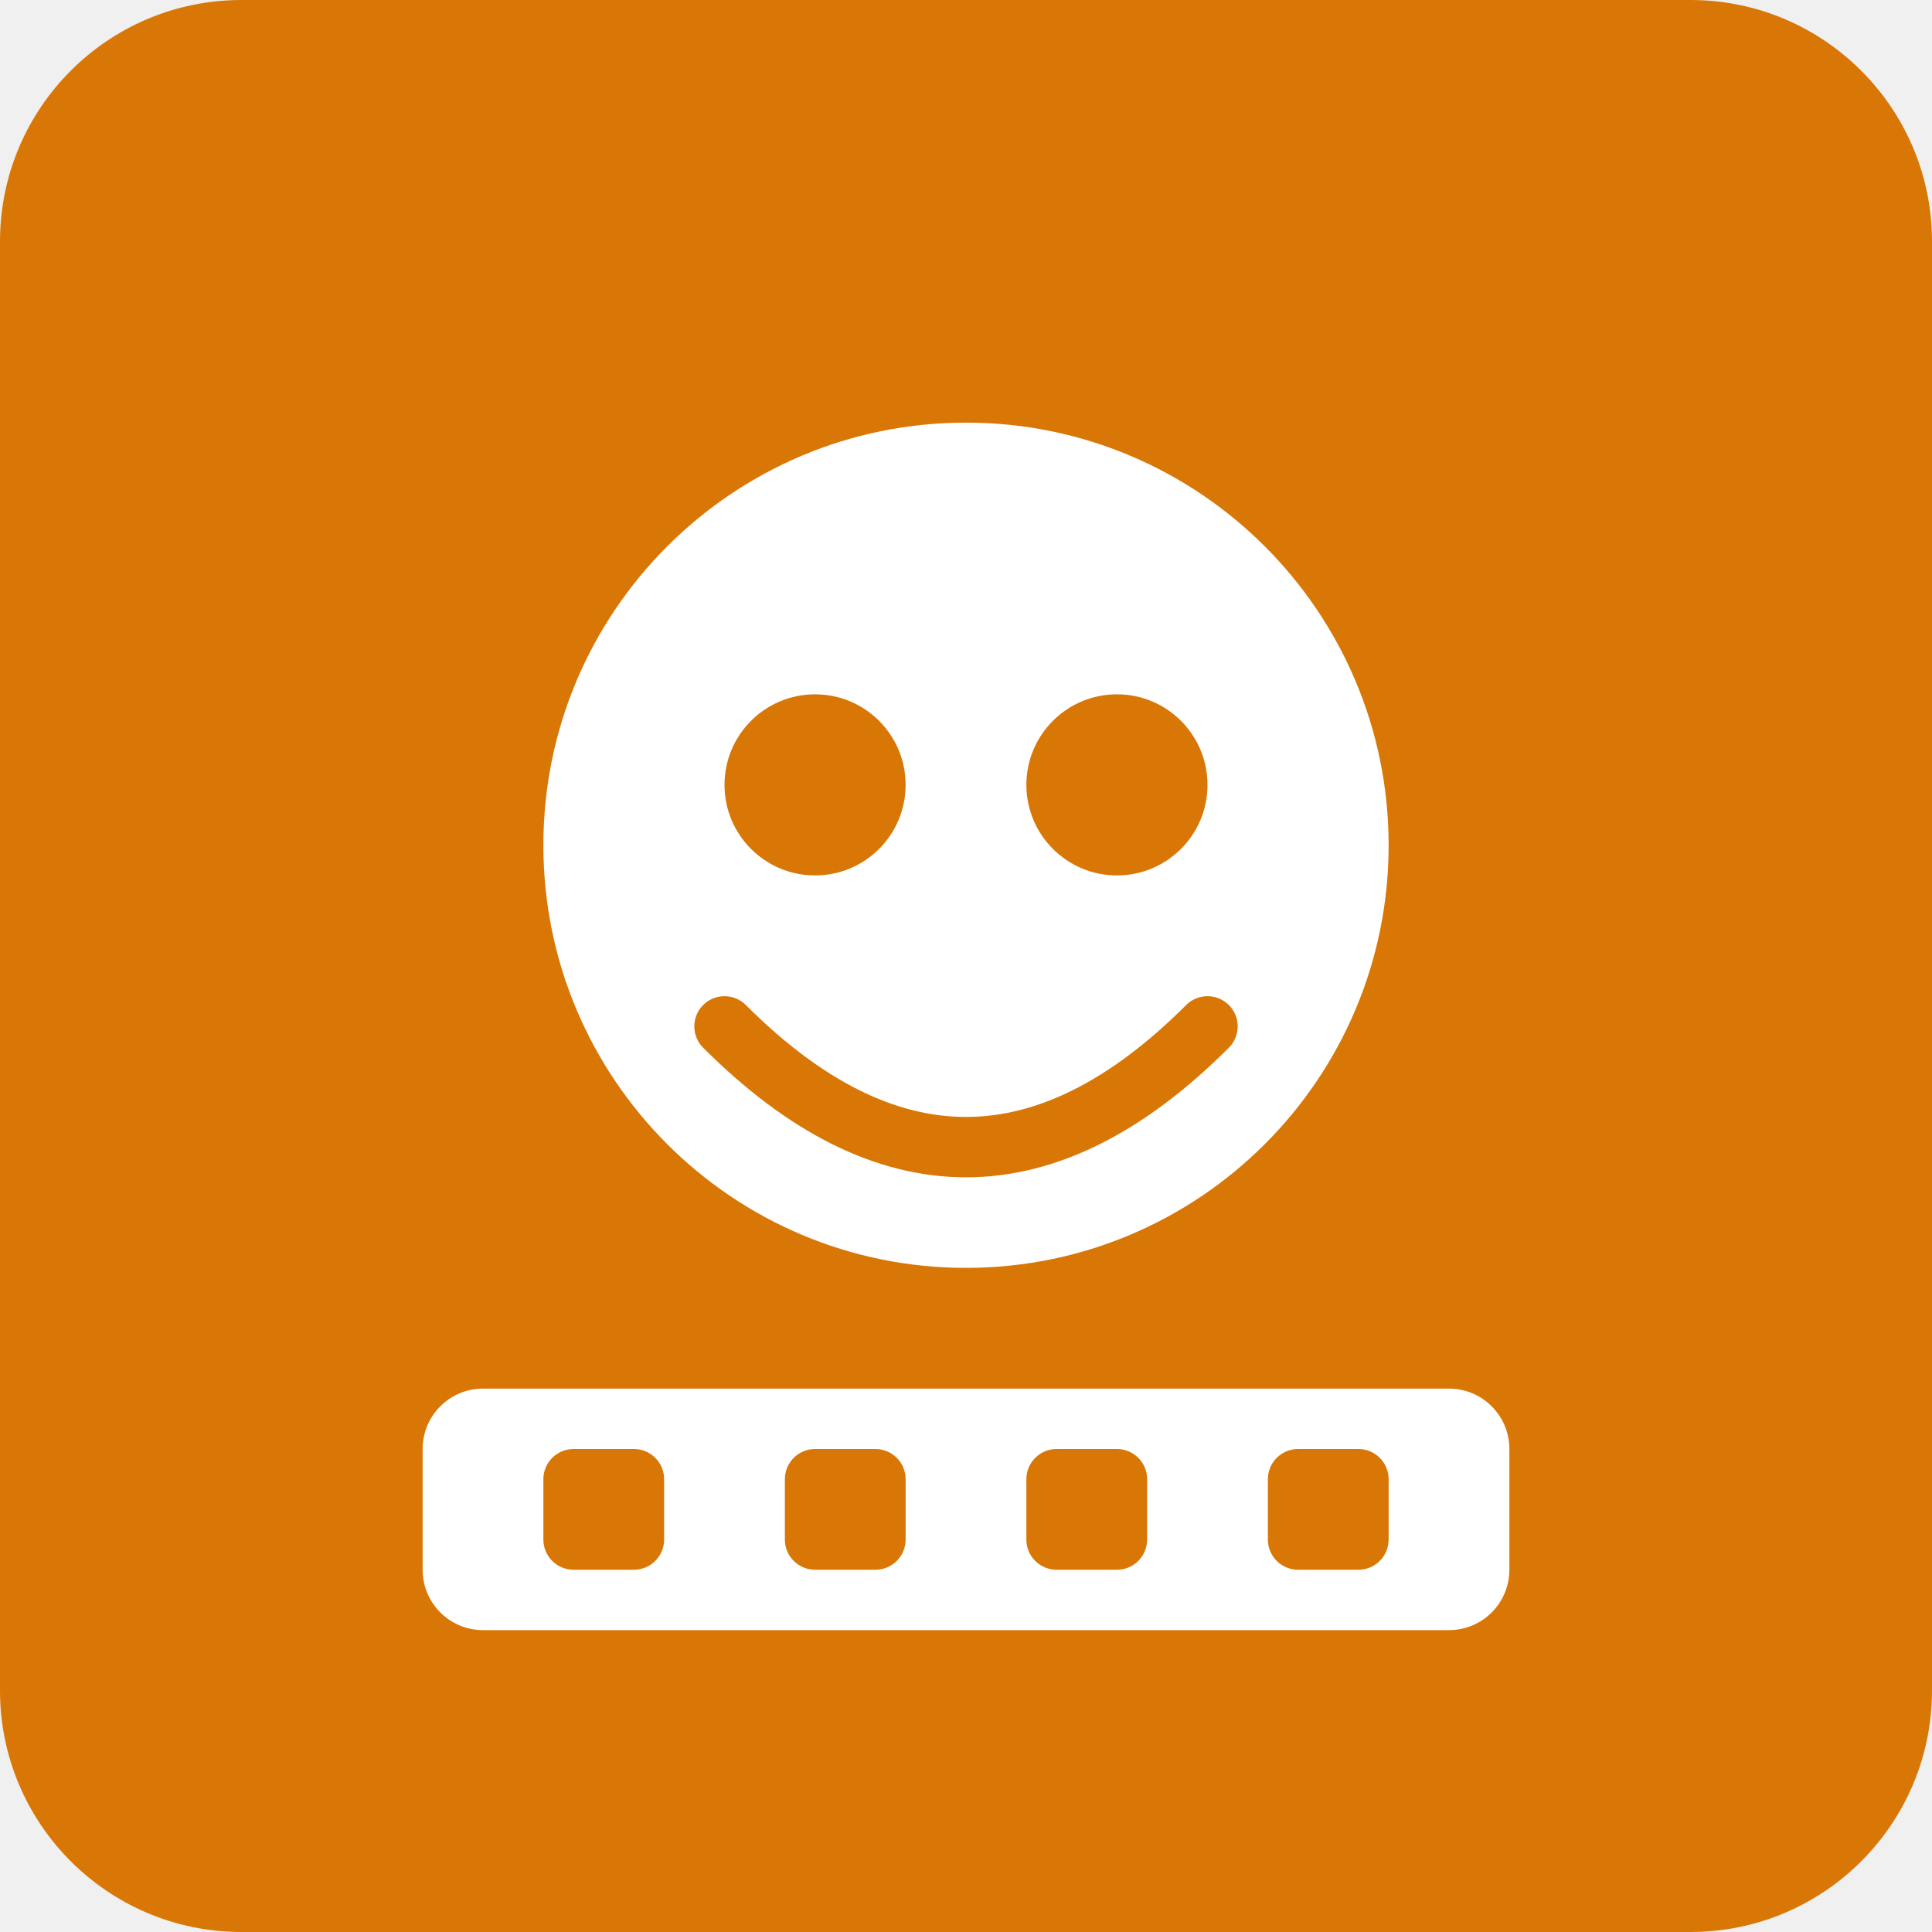
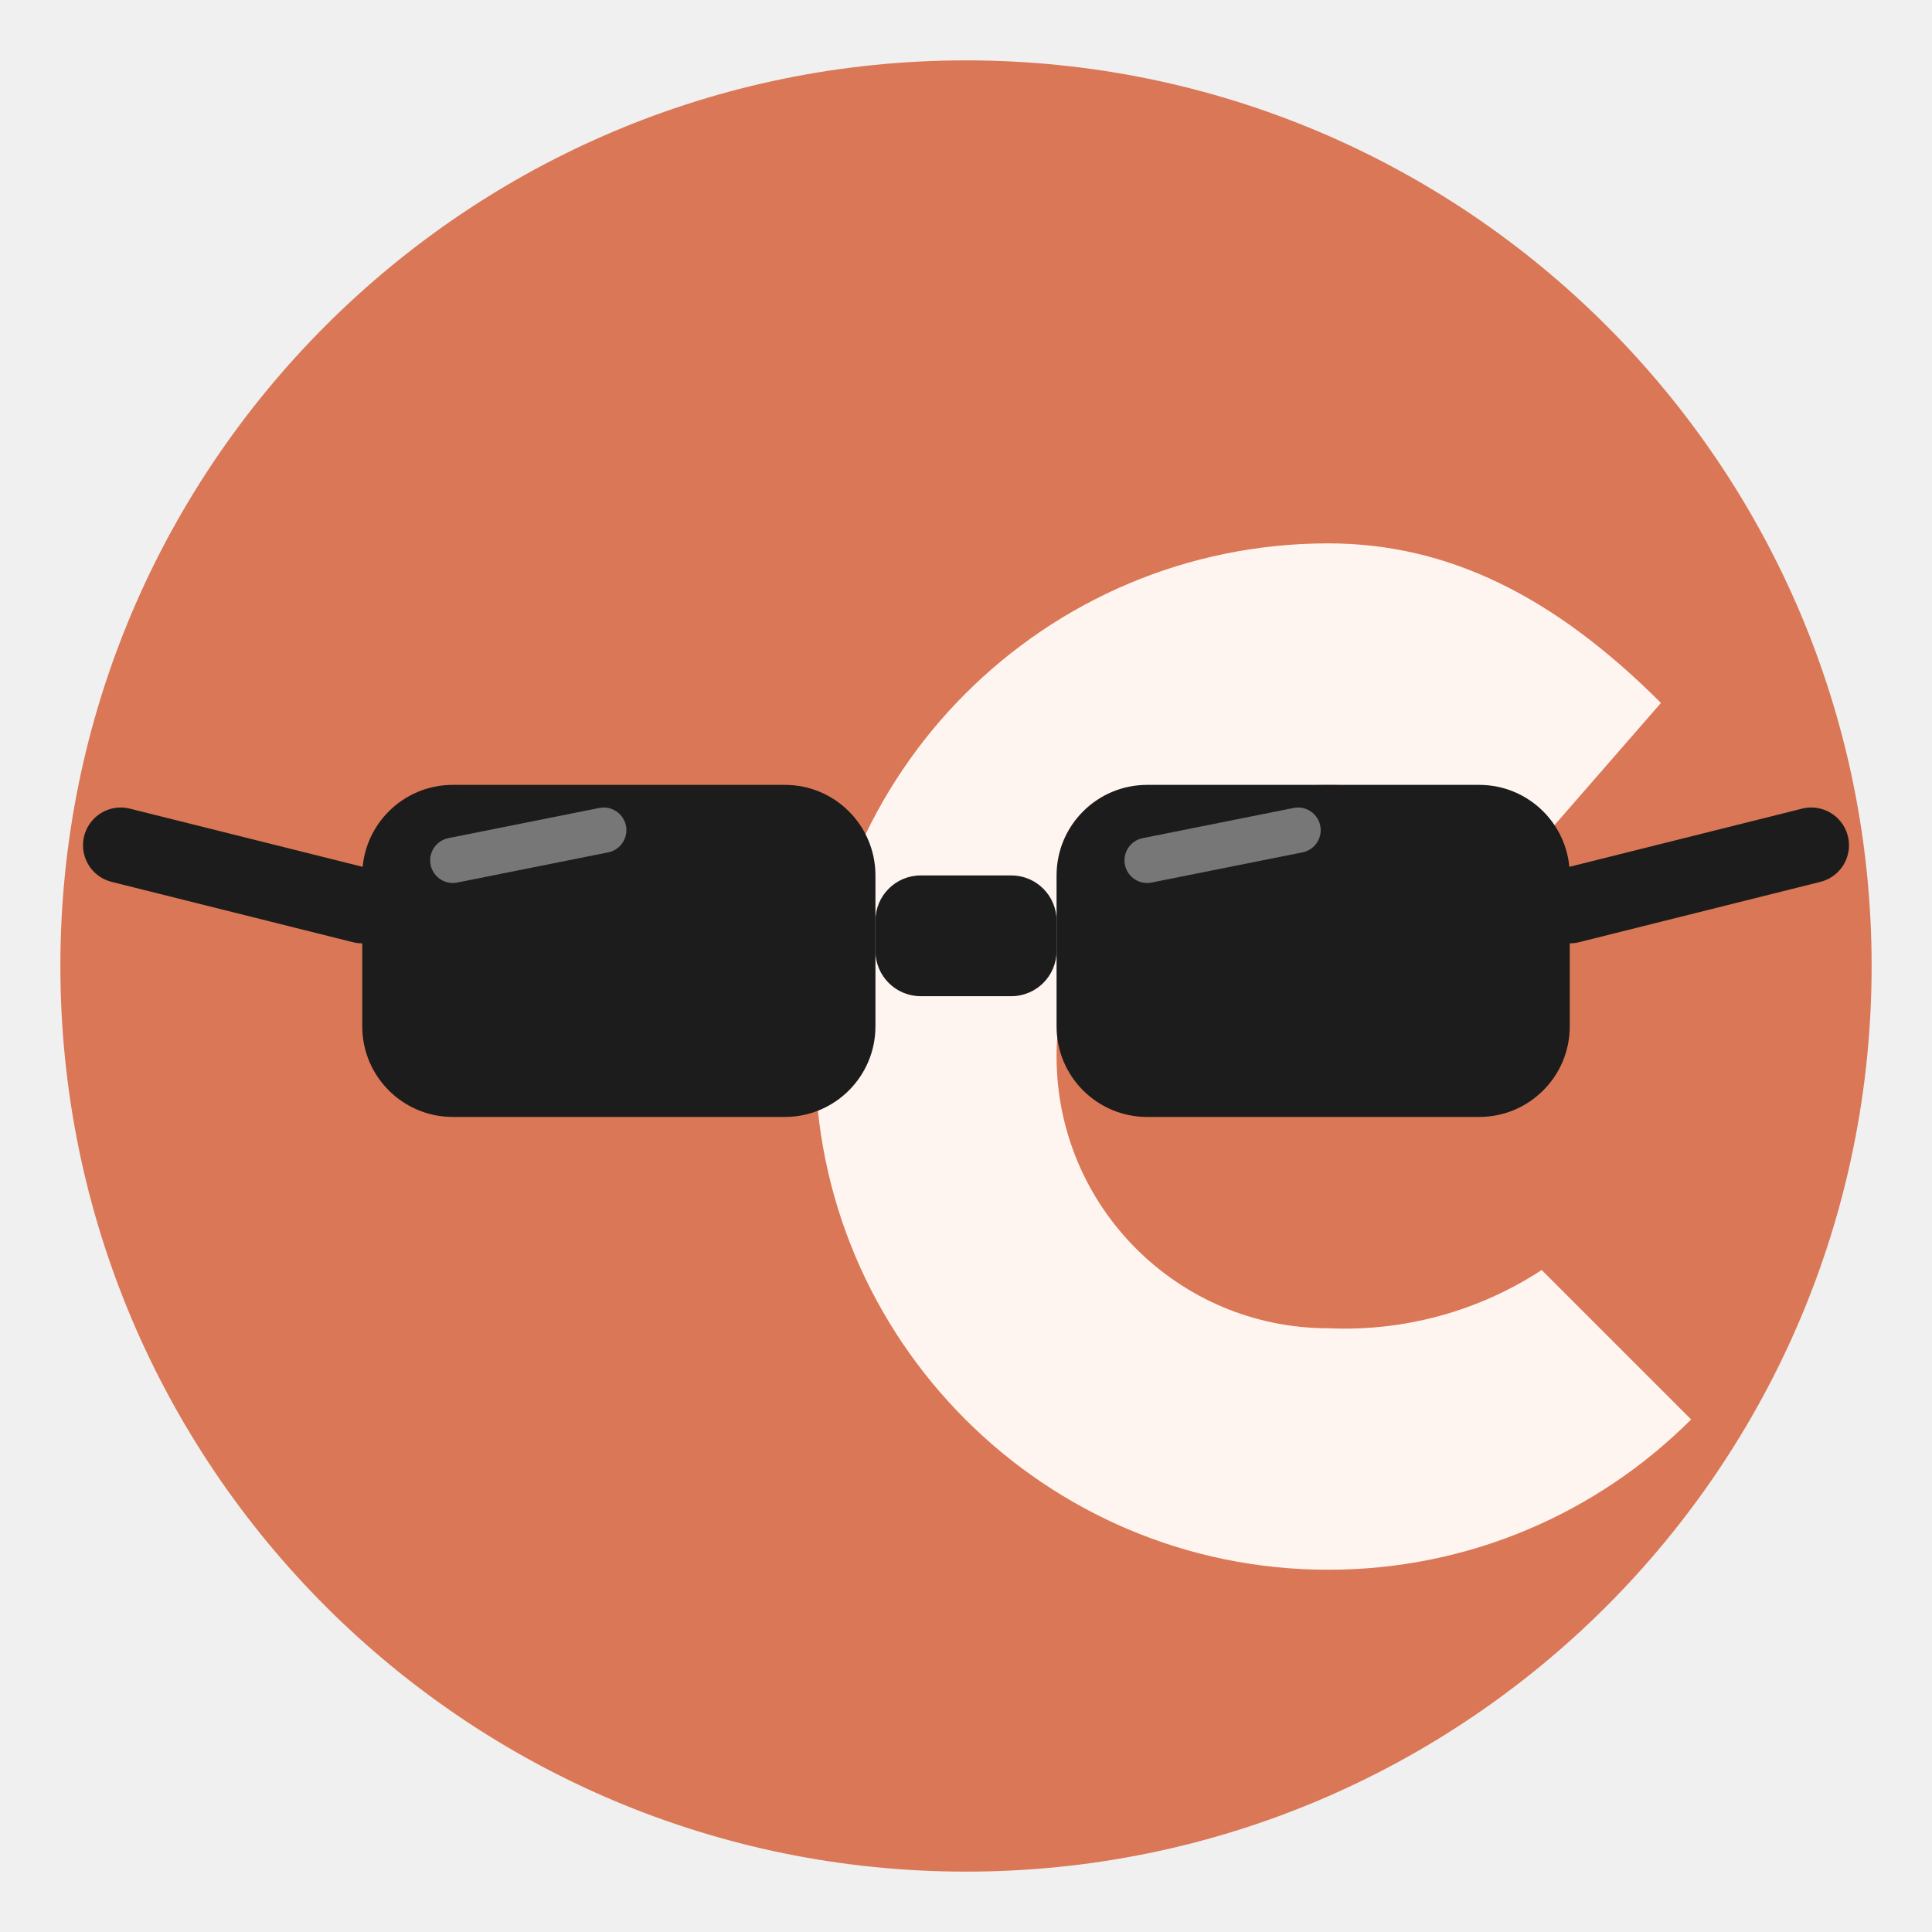
<svg xmlns="http://www.w3.org/2000/svg" viewBox="0 0 64 64" fill="none">
-   <rect width="64" height="64" rx="8" fill="#D97706" />
-   <circle cx="32" cy="28" r="14" fill="#FFF" />
-   <circle cx="27" cy="26" r="3" fill="#D97706" />
-   <circle cx="37" cy="26" r="3" fill="#D97706" />
-   <path d="M24 34 Q32 42 40 34" stroke="#D97706" stroke-width="2" fill="none" stroke-linecap="round" />
-   <rect x="14" y="46" width="36" height="8" rx="2" fill="#FFF" />
-   <rect x="18" y="48" width="4" height="4" rx="1" fill="#D97706" />
-   <rect x="26" y="48" width="4" height="4" rx="1" fill="#D97706" />
-   <rect x="34" y="48" width="4" height="4" rx="1" fill="#D97706" />
-   <rect x="42" y="48" width="4" height="4" rx="1" fill="#D97706" />
+   <circle cx="32" cy="32" r="30" fill="#DA7756" />
+   <path d="M44 18c-9.389 0-17 7.611-17 17s7.611 17 17 17c4.694 0 8.944-1.902 12.021-4.979l-4.95-4.95A11.937 11.937 0 0144 44c-4.971 0-9-4.029-9-9s4.029-9 9-9c2.485 0 4.736.994 6.385 2.607l4.636-5.321C51.472 19.732 47.944 18 44 18z" fill="#FFF5F0" />
+   <g>
+     <rect x="12" y="26" width="17" height="11" rx="3" fill="#1C1C1C" />
+     <rect x="35" y="26" width="17" height="11" rx="3" fill="#1C1C1C" />
+     <rect x="29" y="29" width="6" height="4" rx="1.5" fill="#1C1C1C" />
+     <path d="M12 30L4 28" stroke="#1C1C1C" stroke-width="2.5" stroke-linecap="round" />
+     <path d="M52 30L60 28" stroke="#1C1C1C" stroke-width="2.5" stroke-linecap="round" />
+     <path d="M15 28.5L20 27.5" stroke="white" stroke-width="1.5" stroke-linecap="round" opacity="0.4" />
+     <path d="M38 28.5L43 27.5" stroke="white" stroke-width="1.5" stroke-linecap="round" opacity="0.4" />
+   </g>
</svg>
